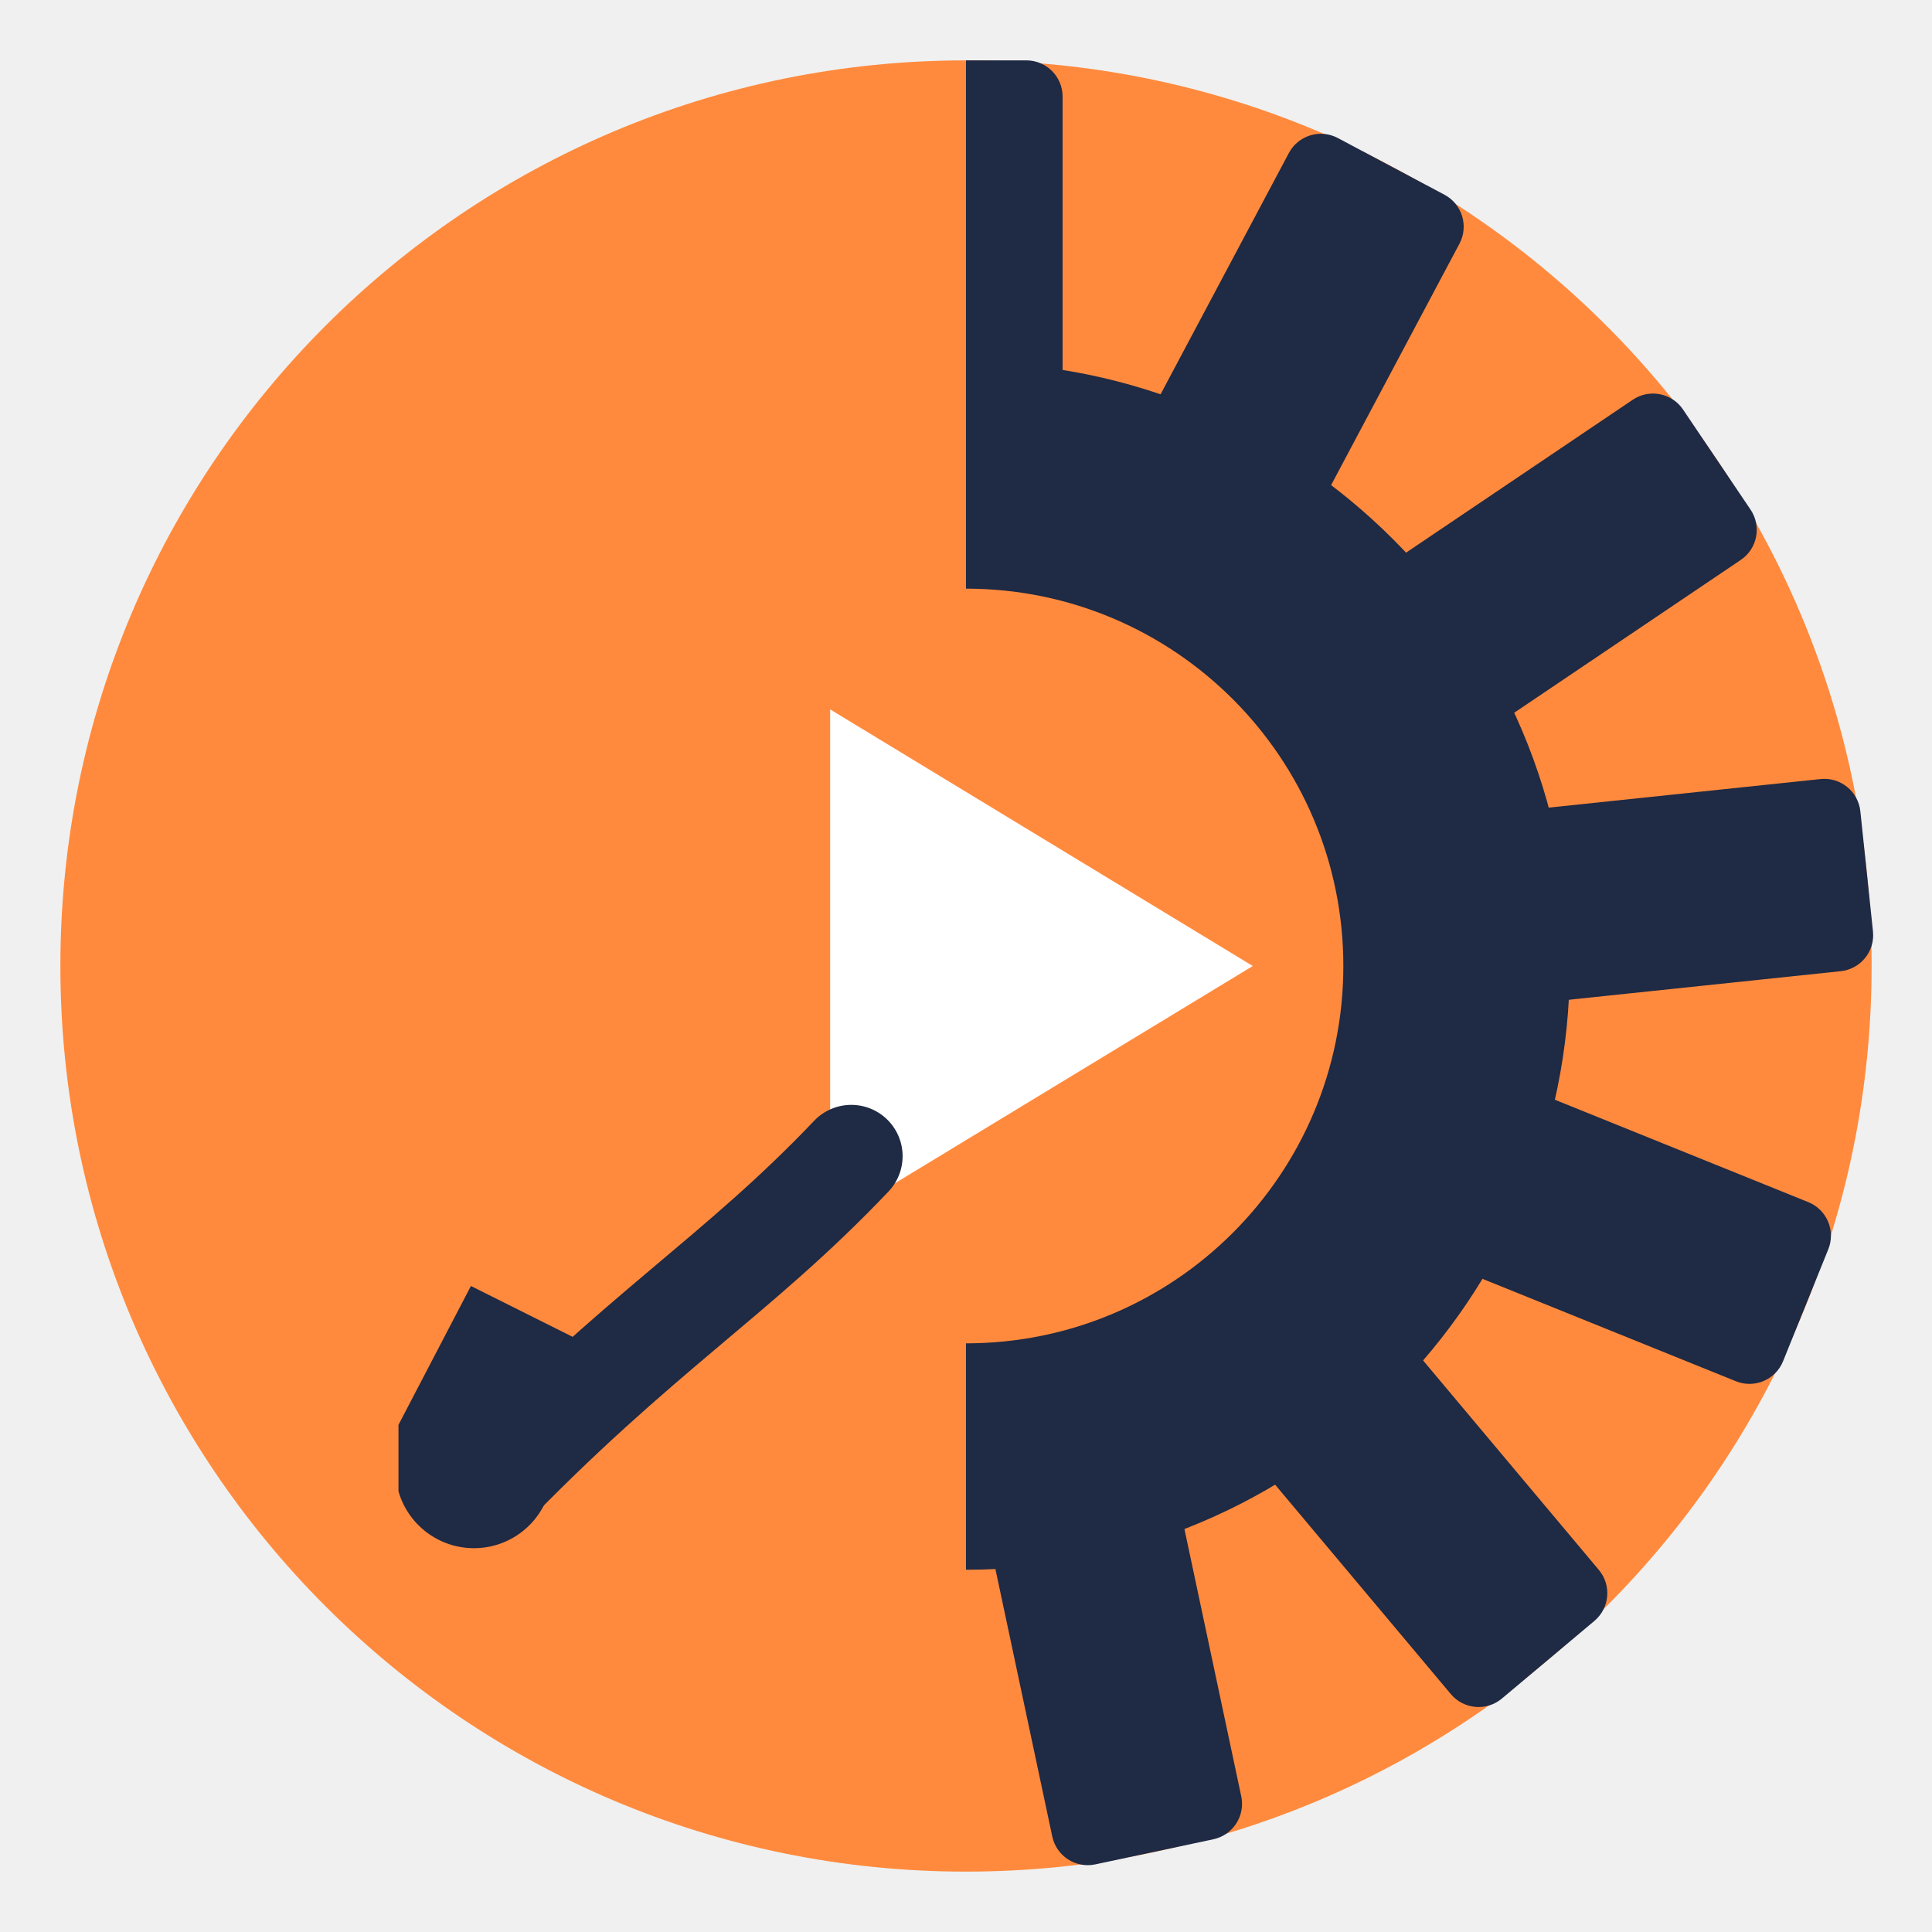
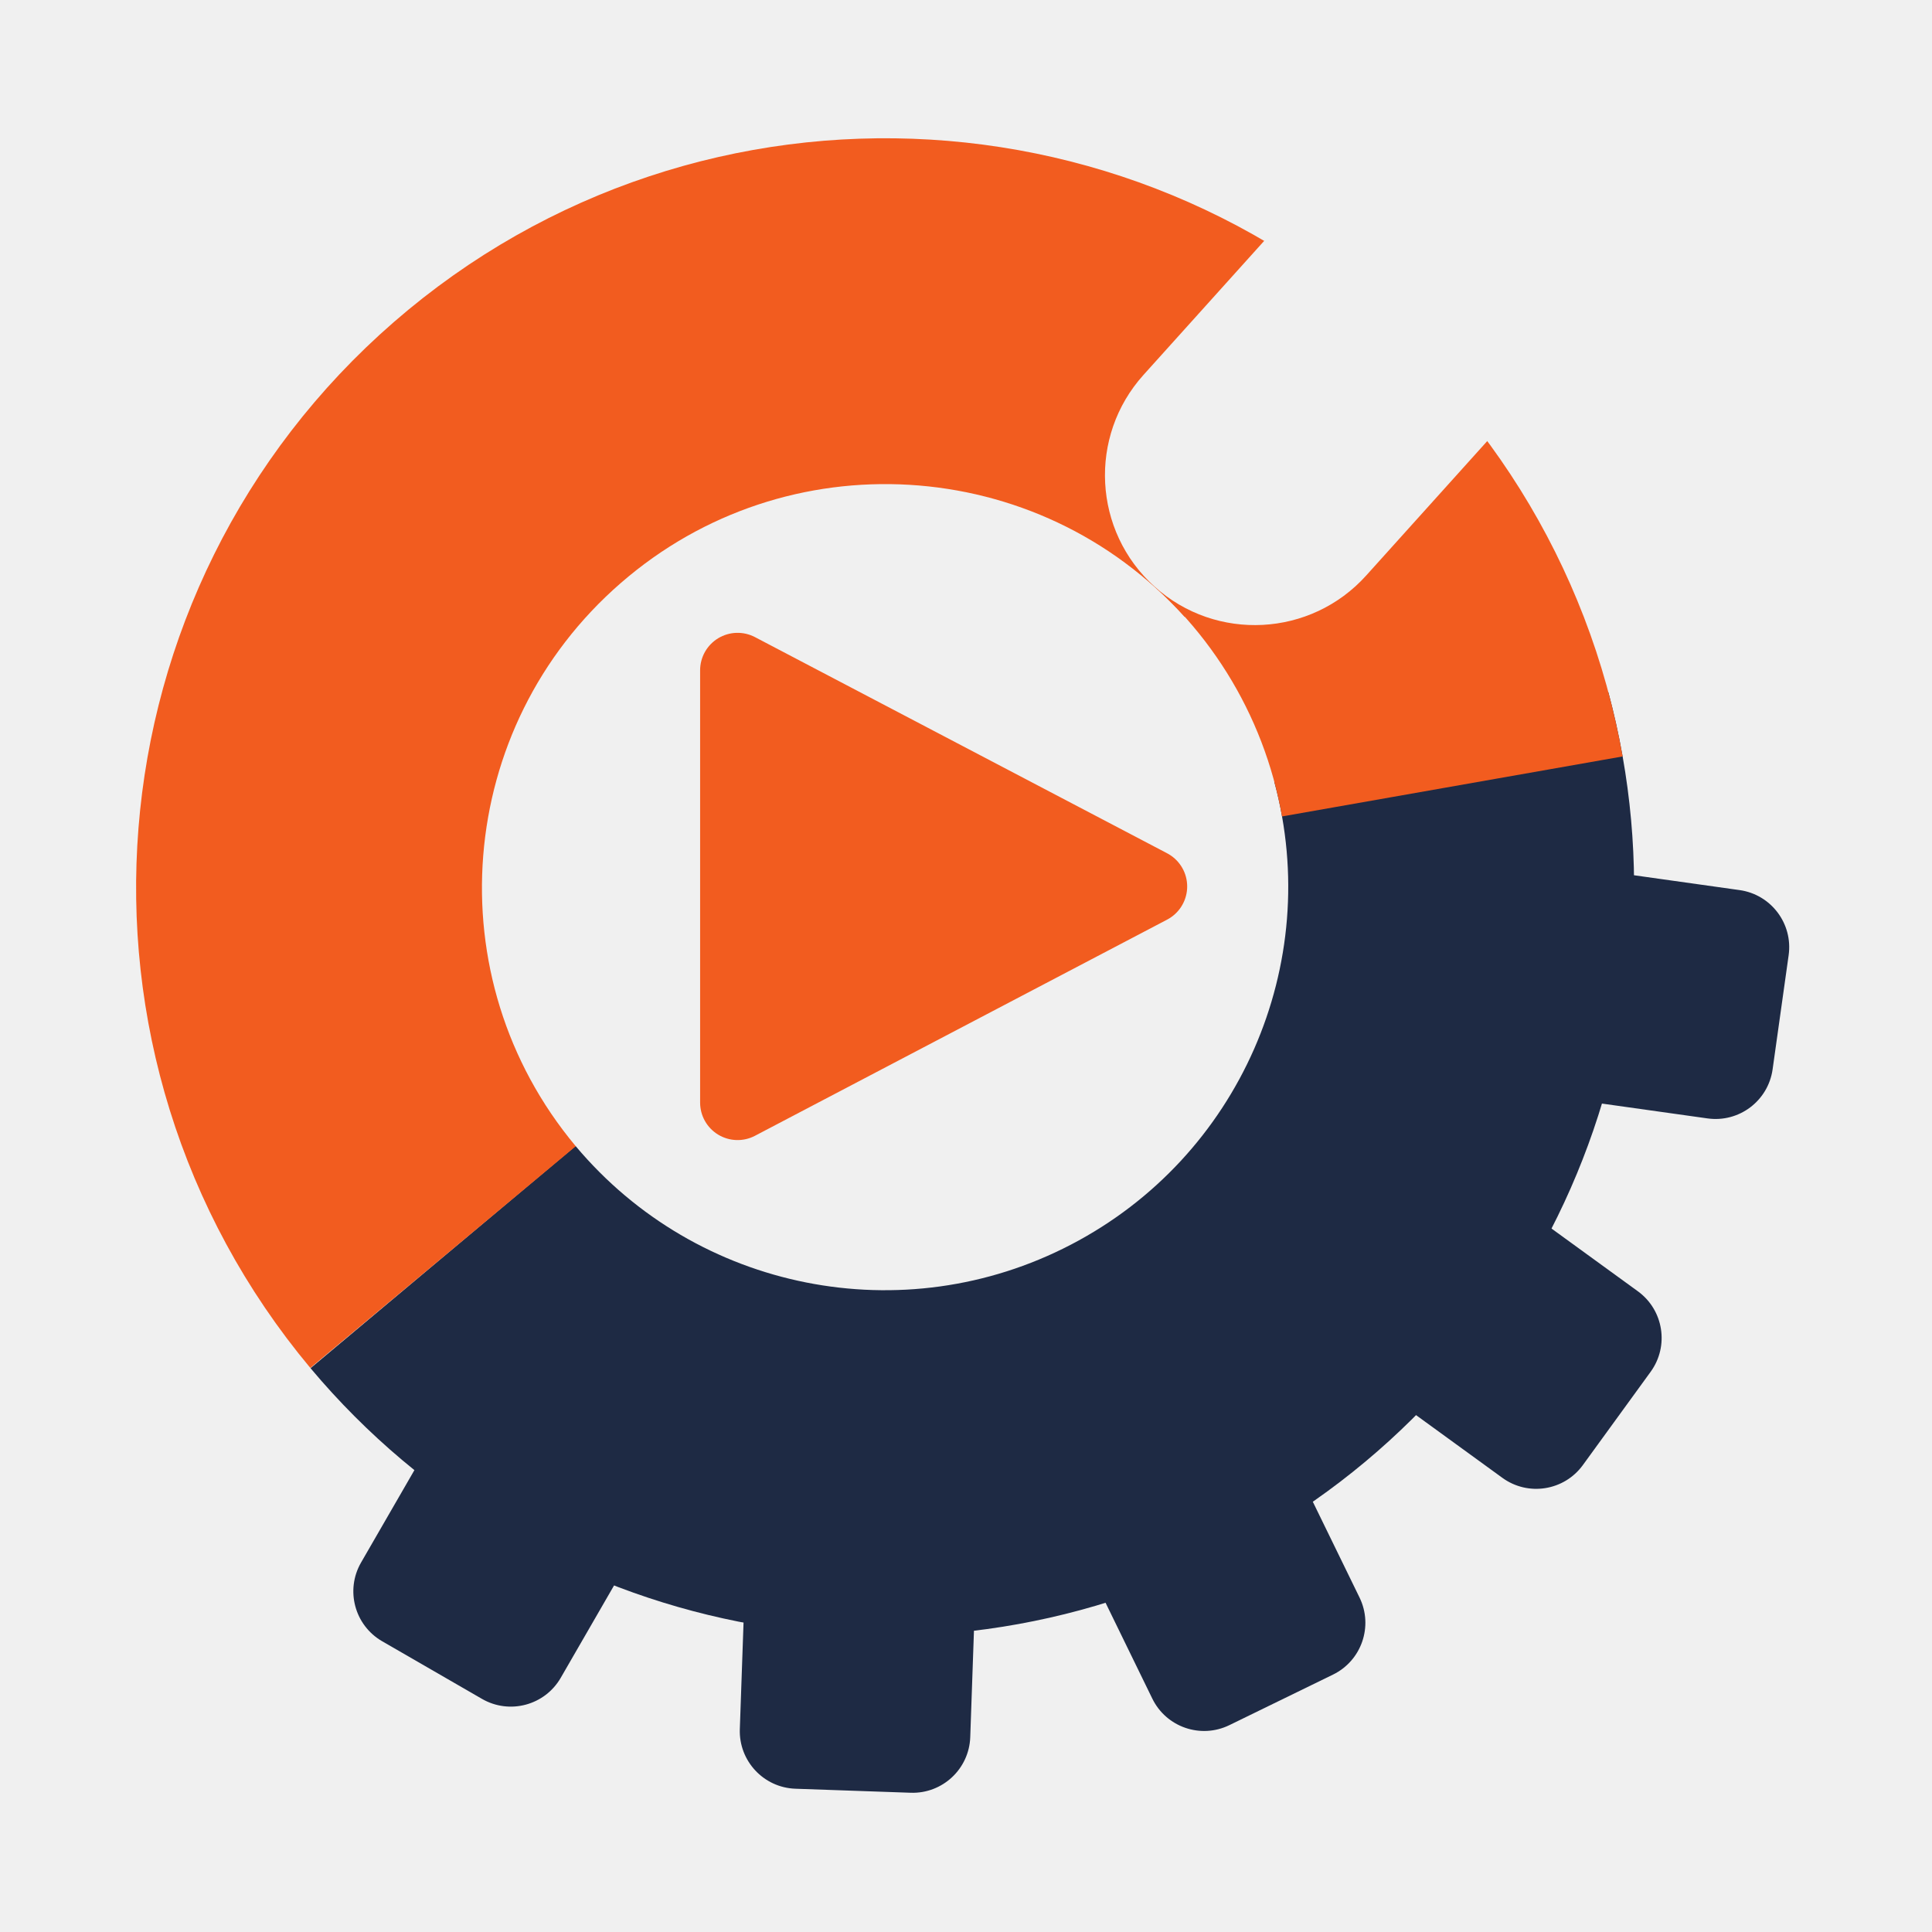
<svg xmlns="http://www.w3.org/2000/svg" viewBox="0 0 64 64">
  <defs>
-     <linearGradient id="ffg" x1="10" y1="6" x2="54" y2="60">
-       <stop stop-color="#FF8A3D" />
-       <stop offset="1" stop-color="#F2551D" />
-     </linearGradient>
-     <clipPath id="ffright">
-       <rect x="32" y="0" width="32" height="64" />
-     </clipPath>
+     <mask id="ffJaw" maskUnits="userSpaceOnUse" maskContentUnits="userSpaceOnUse" x="-16" y="-16" width="96" height="96">
+       <rect x="-16" y="-16" width="96" height="96" fill="#fff" />
+       <rect x="14" y="-5.2" width="28" height="10.4" rx="5.2" fill="#000" transform="translate(32 32) rotate(312)" />
+     </mask>
  </defs>
-   <circle cx="32" cy="32" r="30" fill="url(#ffg)" />
-   <g clip-path="url(#ffright)" fill="#1F2A44">
-     <g transform="translate(32 32)">
-       <rect x="-3.2" y="-30" width="6.4" height="12" rx="1.2" />
-       <rect x="-3.2" y="-30" width="6.4" height="12" rx="1.2" transform="rotate(28)" />
-       <rect x="-3.2" y="-30" width="6.4" height="12" rx="1.2" transform="rotate(56)" />
-       <rect x="-3.2" y="-30" width="6.4" height="12" rx="1.2" transform="rotate(84)" />
-       <rect x="-3.2" y="-30" width="6.4" height="12" rx="1.2" transform="rotate(112)" />
-       <rect x="-3.2" y="-30" width="6.4" height="12" rx="1.2" transform="rotate(140)" />
-       <rect x="-3.2" y="-30" width="6.4" height="12" rx="1.2" transform="rotate(168)" />
+   <g transform="translate(-1.2483 -1.1859) scale(0.954708)">
+     <g mask="url(#ffJaw)">
+       <path d="M 51.32 26.82 A 20 20 0 0 1 16.68 44.86" fill="none" stroke="#1E2A44" stroke-width="12" stroke-linecap="butt" />
+       <rect x="-4" y="-5" width="8" height="10" rx="2" fill="#1E2A44" transform="translate(58.14 35.67) rotate(-82)" />
+       <rect x="-4" y="-5" width="8" height="10" rx="2" fill="#1E2A44" transform="translate(53.36 47.52) rotate(-54)" />
+       <rect x="-4" y="-5" width="8" height="10" rx="2" fill="#1E2A44" transform="translate(43.57 55.73) rotate(-26)" />
+       <rect x="-4" y="-5" width="8" height="10" rx="2" fill="#1E2A44" transform="translate(31.08 58.38) rotate(2)" />
+       <rect x="-4" y="-5" width="8" height="10" rx="2" fill="#1E2A44" transform="translate(18.8 54.86) rotate(30)" />
+       <path d="M 16.68 44.86 A 20 20 0 0 1 46.86 18.62" fill="none" stroke="#F25C1F" stroke-width="12" stroke-linecap="butt" />
+       <path d="M 43.76 15.82 A 20 20 0 0 1 51.7 28.53" fill="none" stroke="#F25C1F" stroke-width="12" stroke-linecap="butt" />
    </g>
-     <circle cx="32" cy="32" r="20" />
-     <circle cx="32" cy="32" r="12.5" fill="url(#ffg)" />
+     <path d="M26.9 24.5 L26.9 39.5 L41.2 32 Z" fill="#F25C1F" stroke="#F25C1F" stroke-width="2.6" stroke-linejoin="round" stroke-linecap="round" />
  </g>
-   <path d="M27.5 23.5v17l14-8.5z" fill="#fff" />
-   <path d="M16 49.5c5.2-5.4 8.4-7.2 12.2-11.2" fill="none" stroke="#1F2A44" stroke-width="3.4" stroke-linecap="round" />
-   <path d="M13.2 47.2l2.4-4.6 4.8 2.4-2.2 4.4a2.6 2.6 0 0 1-5 .0z" fill="#1F2A44" />
</svg>
